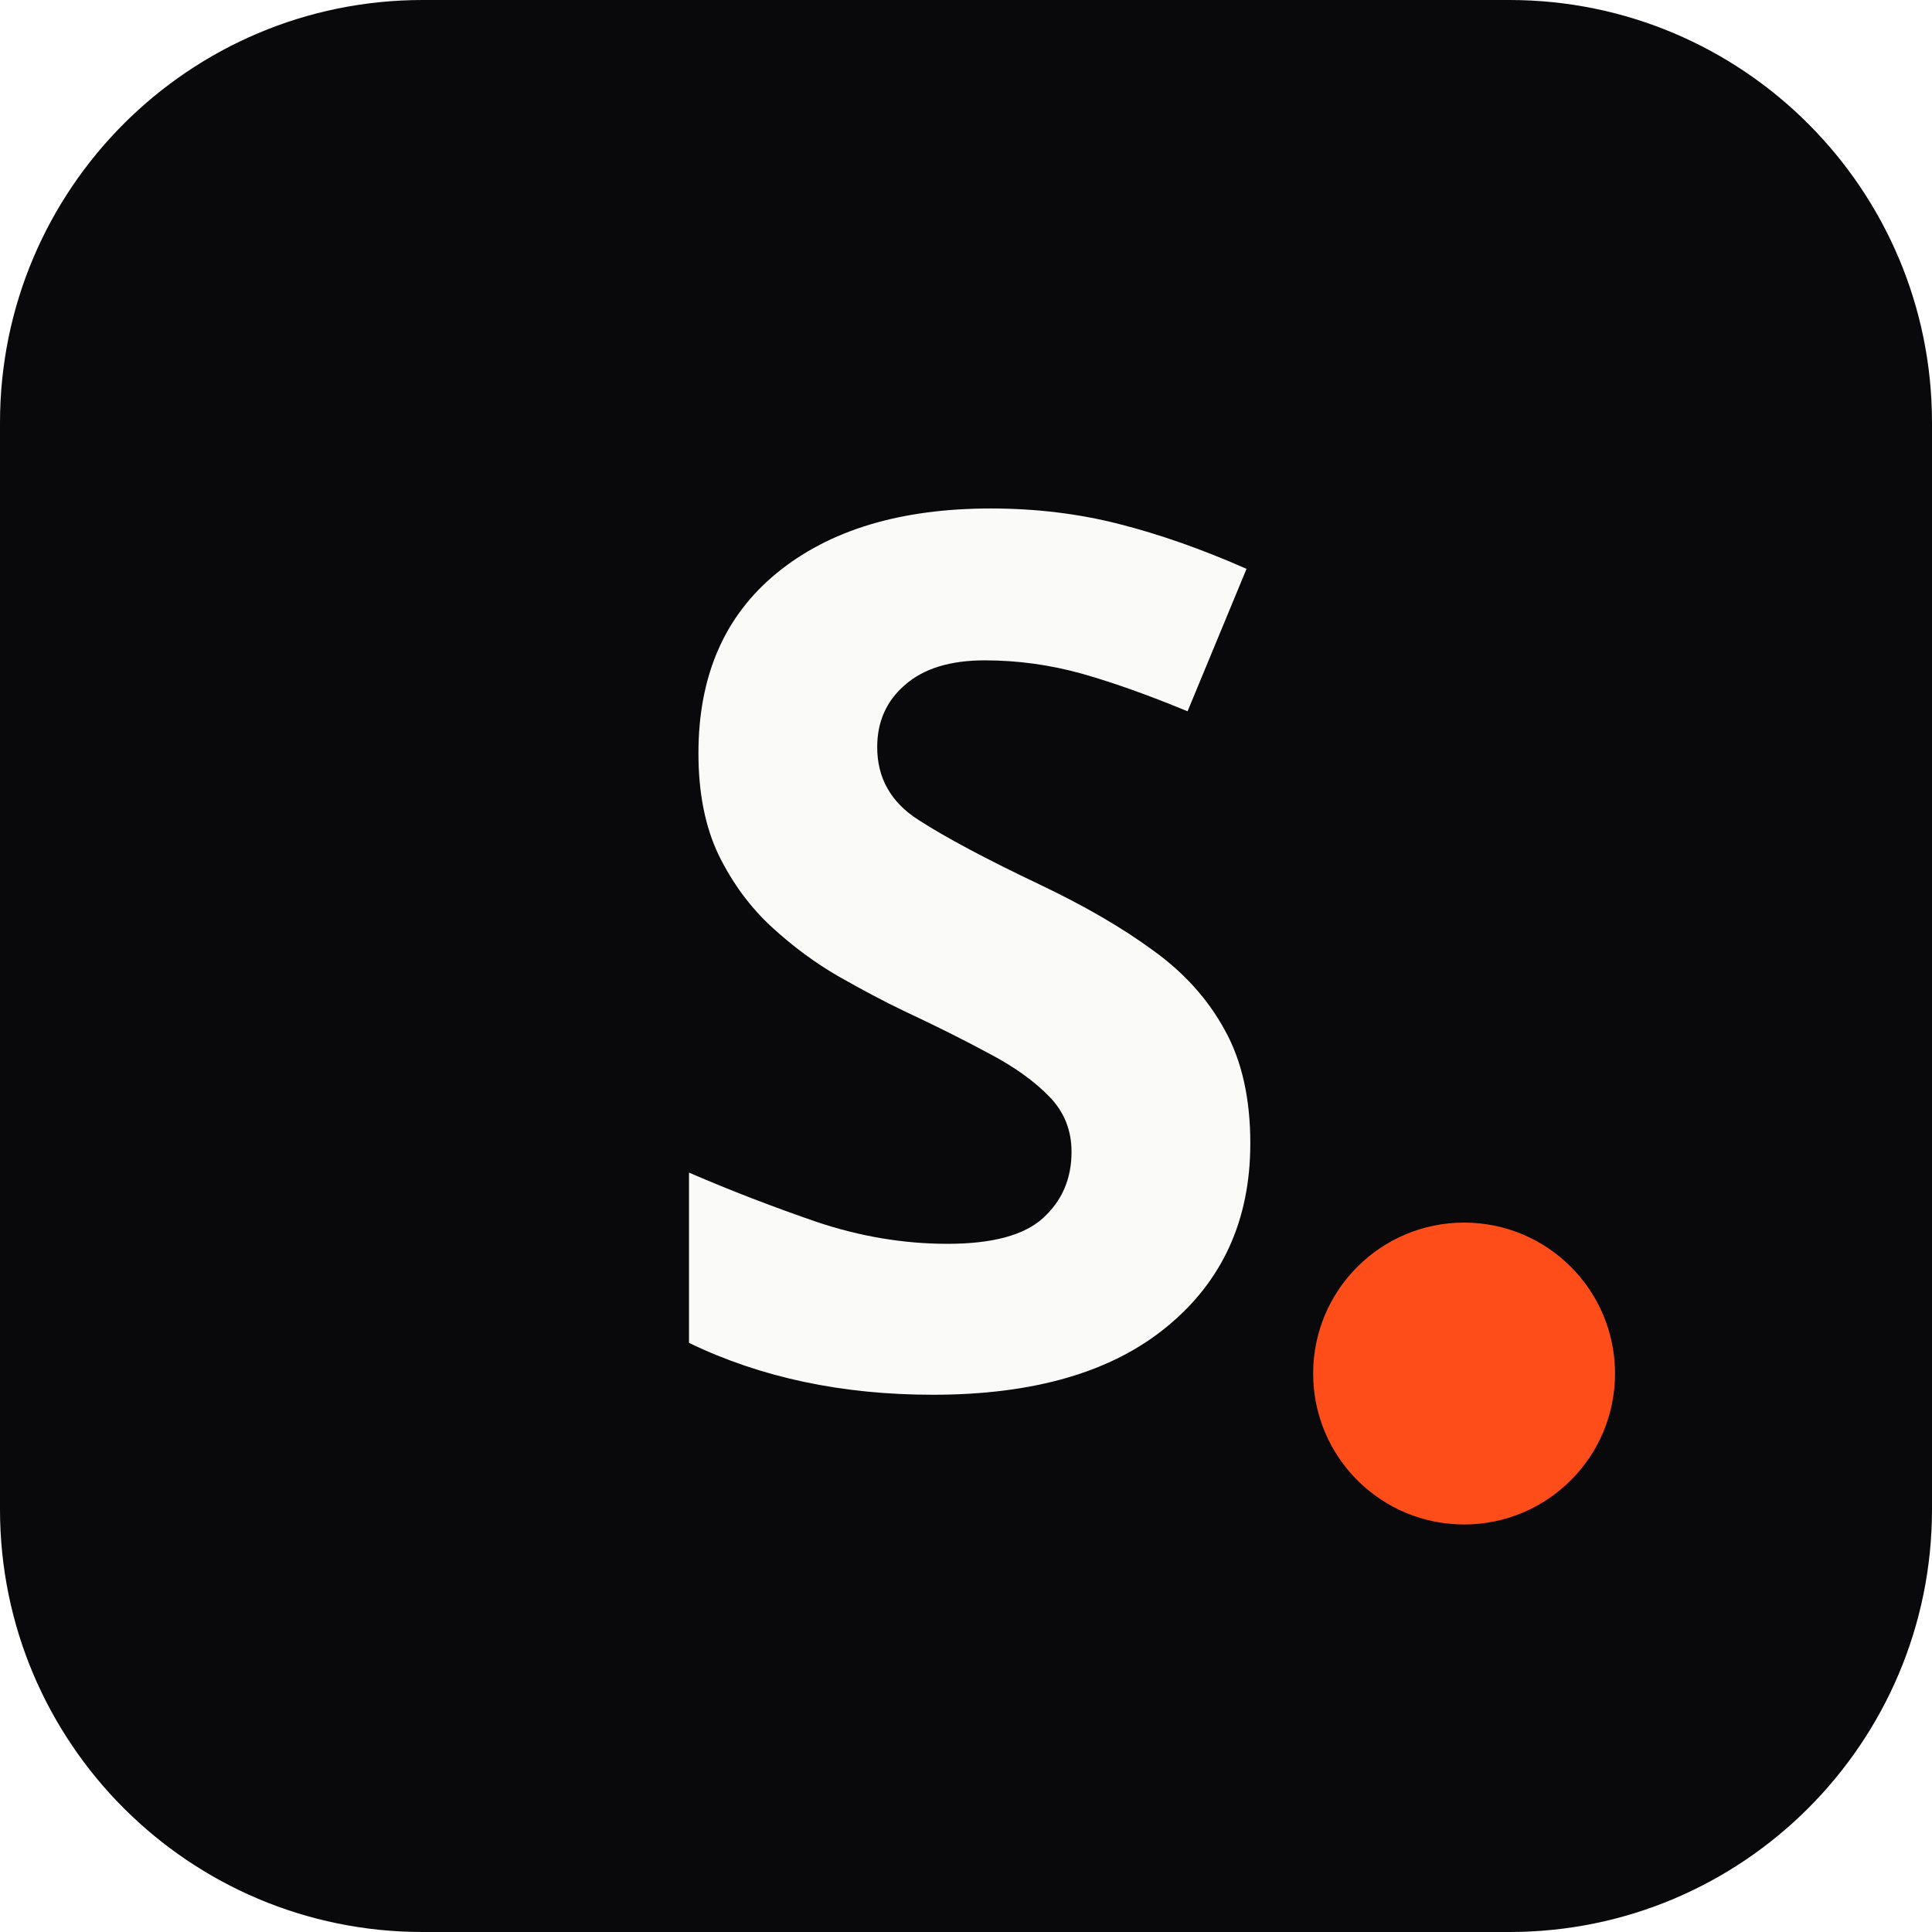
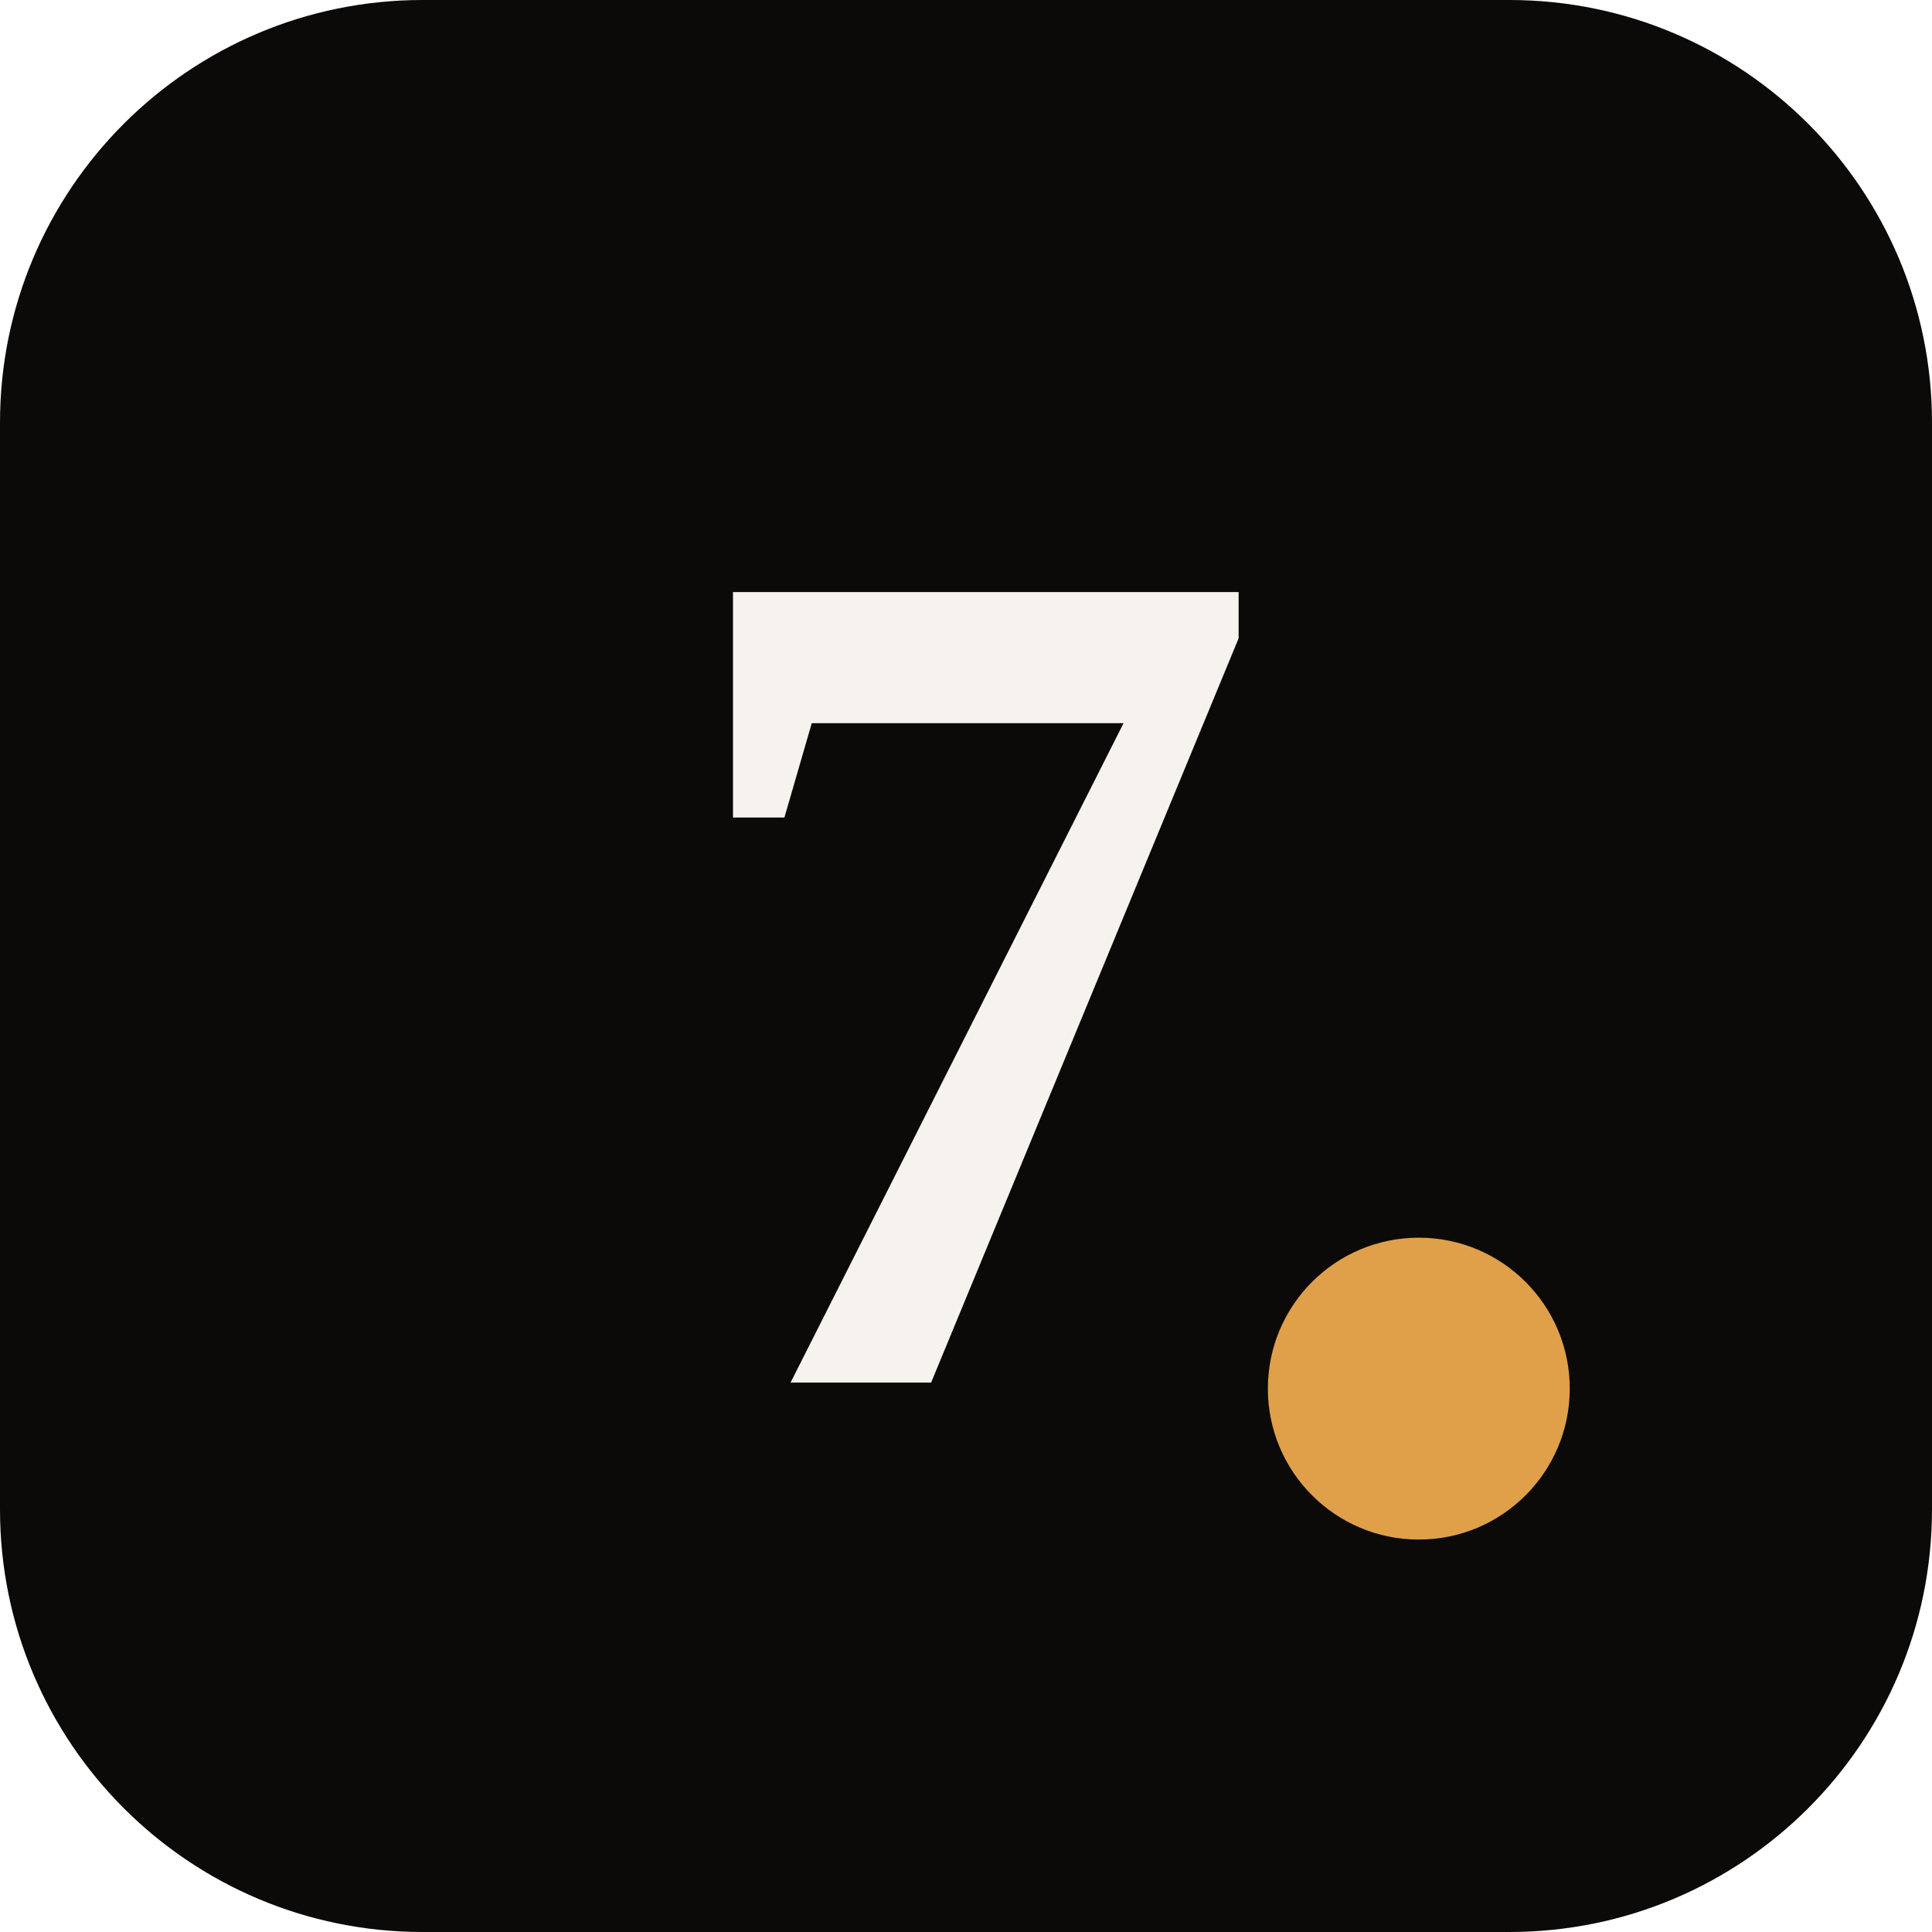
<svg xmlns="http://www.w3.org/2000/svg" width="64" height="64" viewBox="0 0 64 64">
-   <rect width="64" height="64" rx="14" fill="#09090B" />
-   <text x="50%" y="50%" dy="0.345em" text-anchor="middle" font-family="'Space Grotesk', system-ui, sans-serif" font-size="40" font-weight="700" fill="#FAFAF9">S</text>
-   <circle cx="48.5" cy="45.5" r="5" fill="#FF4D1A" />
+   <rect width="64" height="64" rx="14" fill="#0B0A09" />
+   <text x="50%" y="50%" dy="0.345em" text-anchor="middle" font-family="Georgia, 'Times New Roman', serif" font-size="40" font-weight="700" fill="#F6F3EE">7</text>
+   <circle cx="47" cy="46" r="5" fill="#E0A04A" />
</svg>
